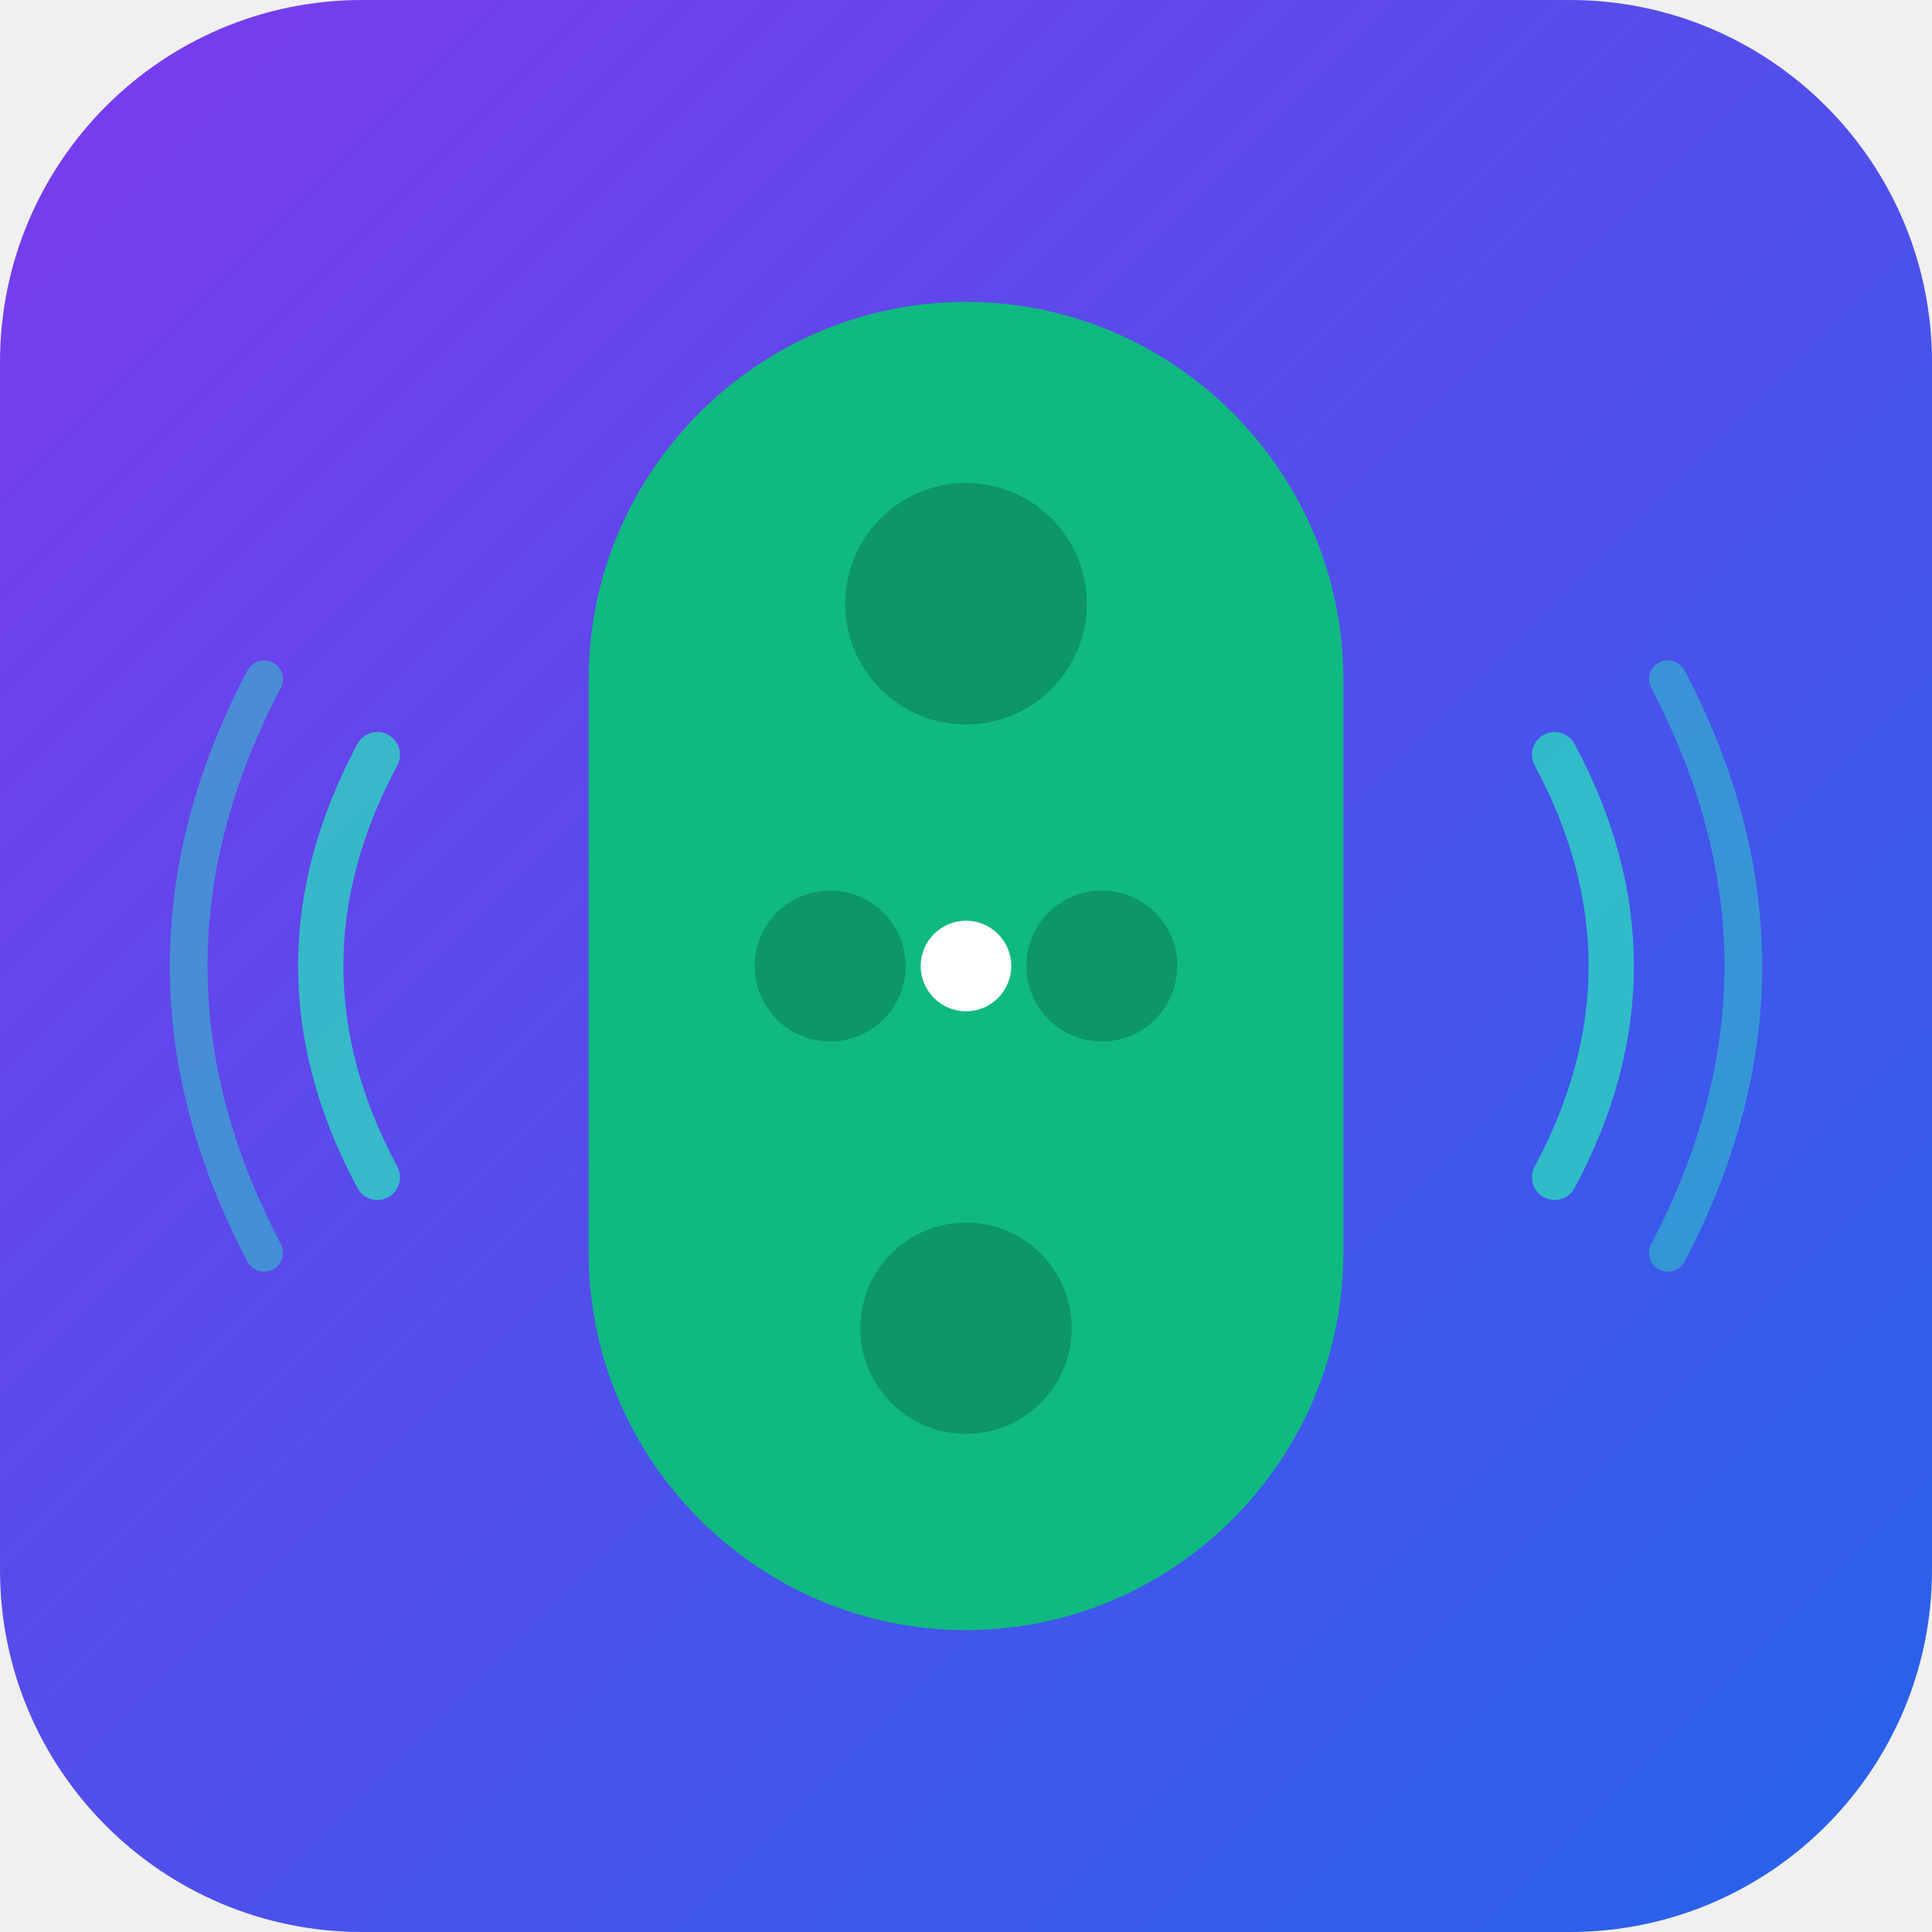
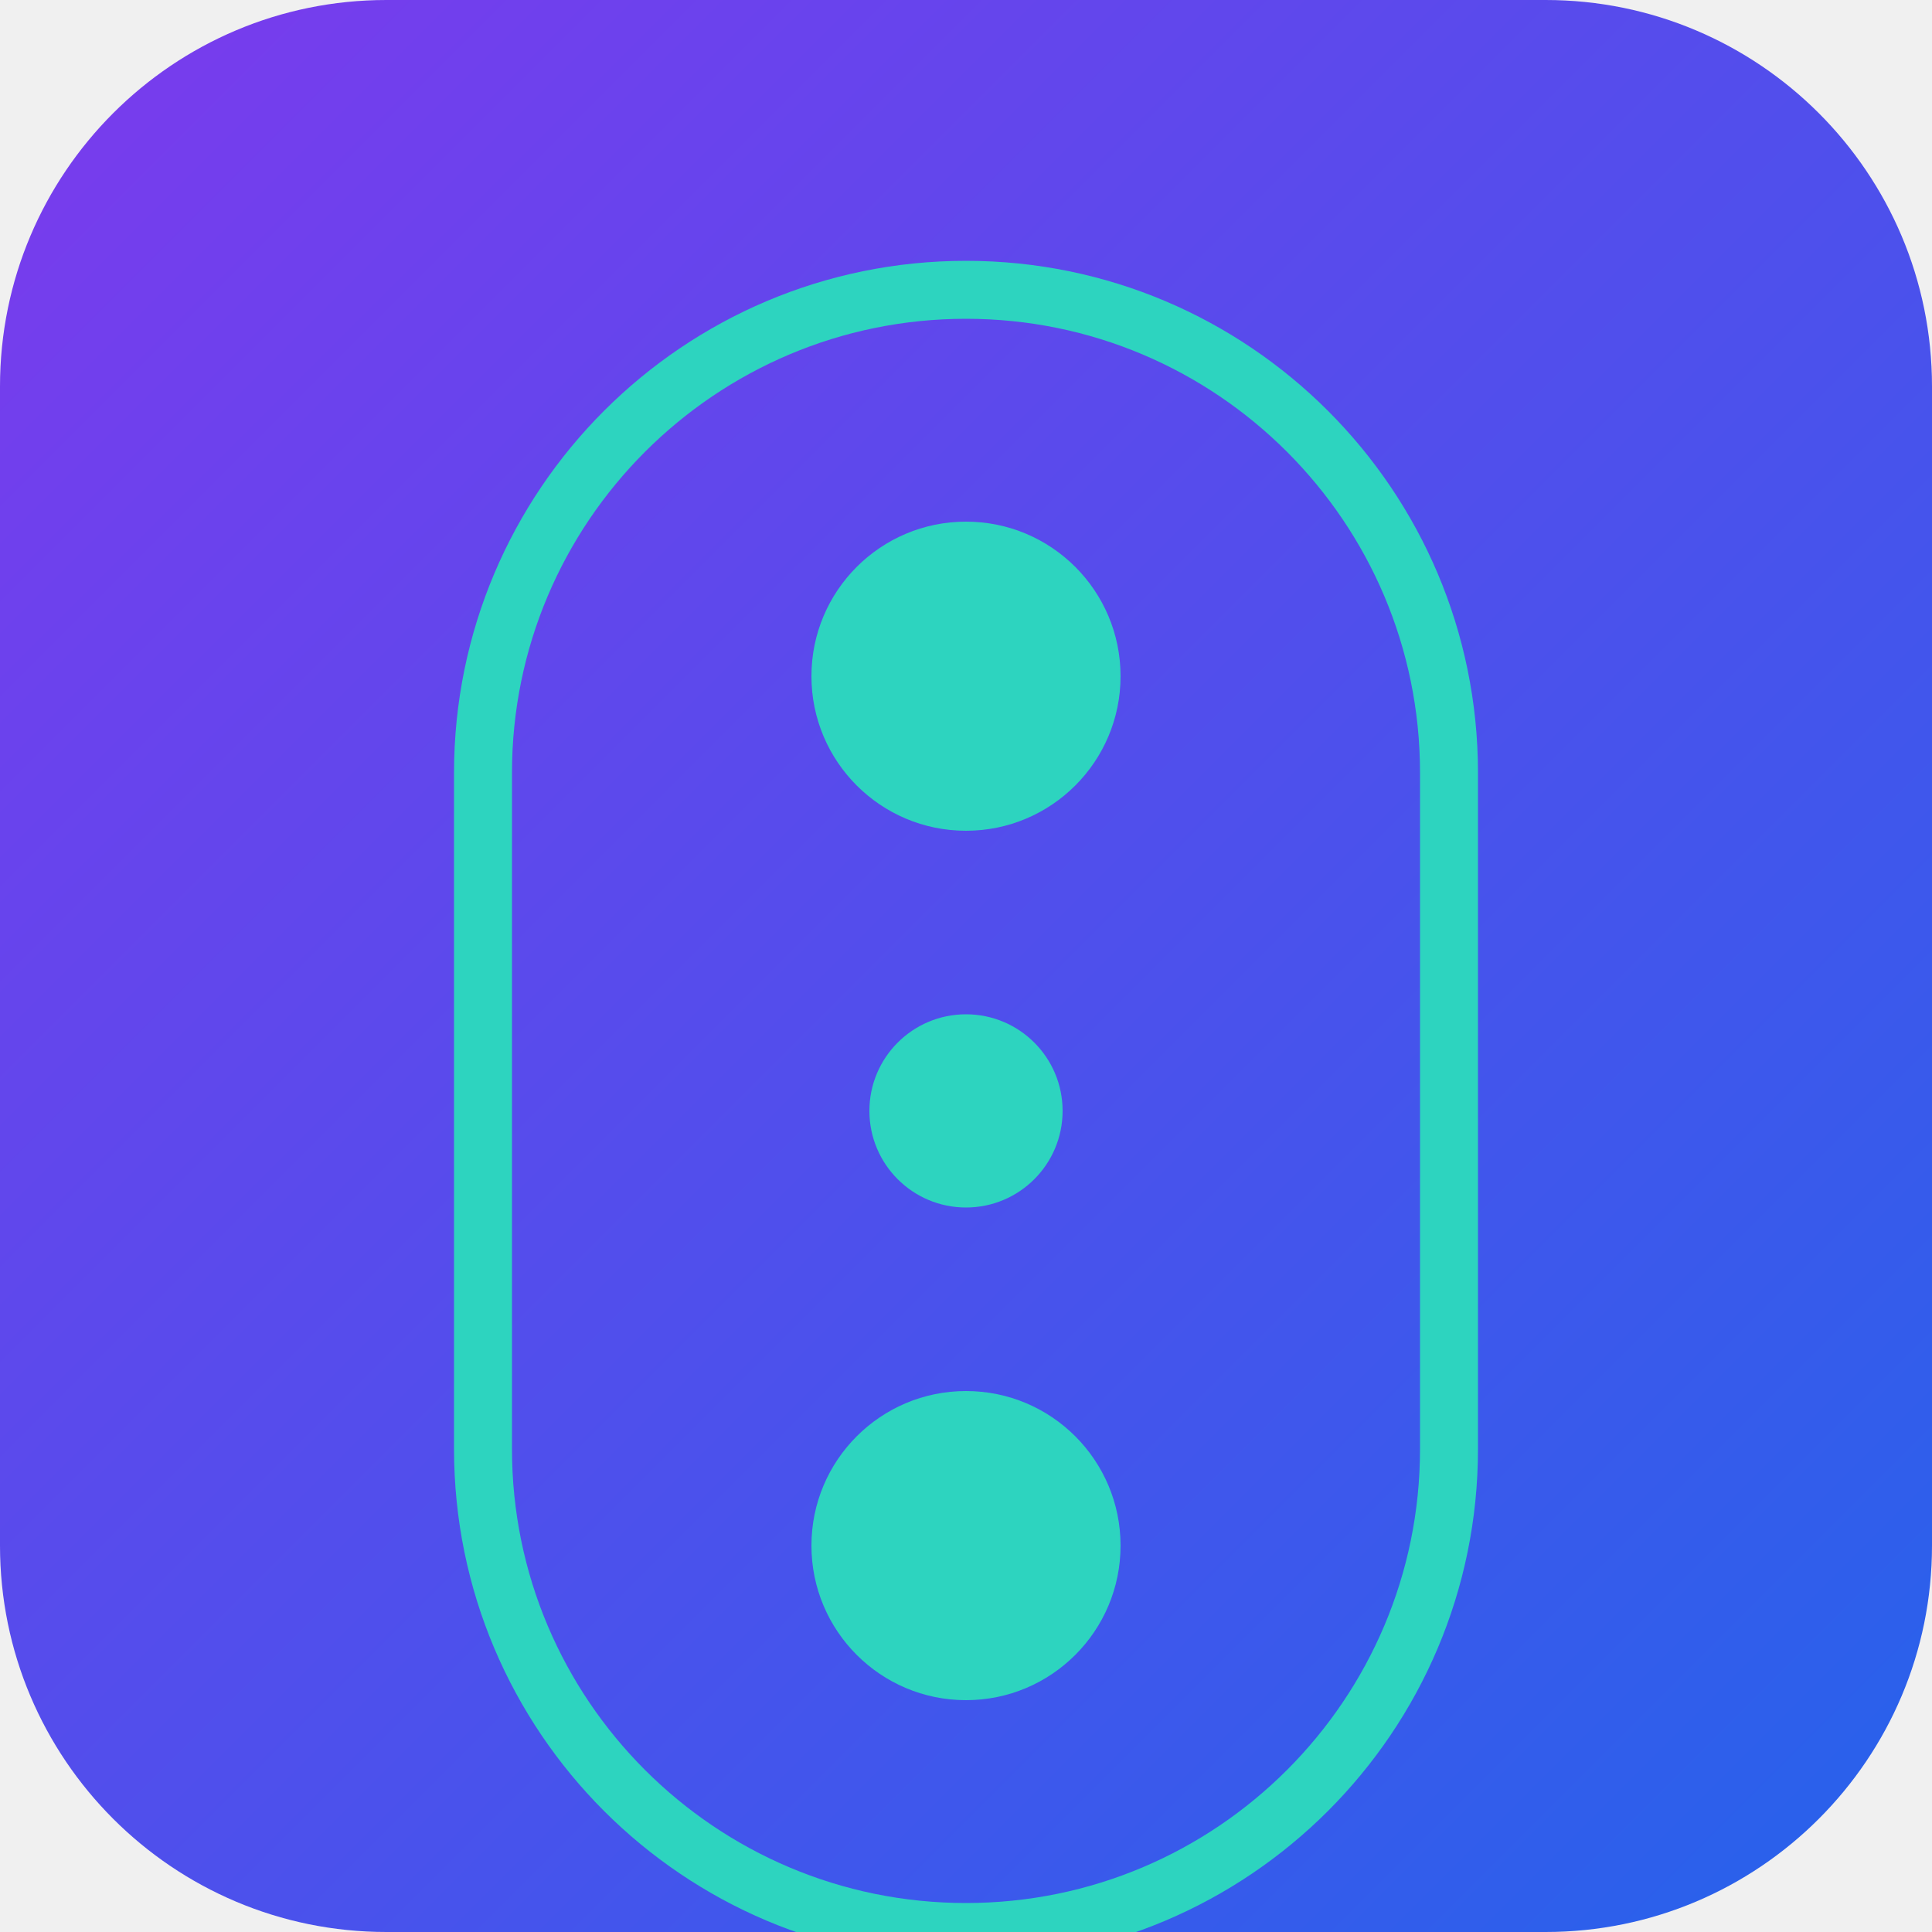
- <svg xmlns="http://www.w3.org/2000/svg" viewBox="0 0 512 512">
+ <svg xmlns="http://www.w3.org/2000/svg" viewBox="0 0 200 200">
  <defs>
-     <linearGradient id="brand-gradient" x1="0%" y1="0%" x2="100%" y2="100%">
+     <linearGradient id="logo-gradient" x1="0%" y1="0%" x2="100%" y2="100%">
      <stop offset="0%" stop-color="#7C3AED" />
      <stop offset="100%" stop-color="#2563EB" />
    </linearGradient>
  </defs>
-   <rect width="512" height="512" rx="96" fill="url(#brand-gradient)" />
-   <path d="M256 80c-55 0-100 45-100 100v152c0 55 45 100 100 100s100-45 100-100V180c0-55-45-100-100-100z" fill="#10B981" />
-   <circle cx="256" cy="160" r="32" fill="#0D9668" />
-   <circle cx="220" cy="256" r="20" fill="#0D9668" />
-   <circle cx="292" cy="256" r="20" fill="#0D9668" />
-   <circle cx="256" cy="256" r="12" fill="#fff" />
-   <circle cx="256" cy="352" r="28" fill="#0D9668" />
-   <path d="M100 200 Q70 256 100 312" stroke="#2DD4BF" stroke-width="12" fill="none" stroke-linecap="round" opacity="0.8" />
-   <path d="M70 180 Q30 256 70 332" stroke="#2DD4BF" stroke-width="10" fill="none" stroke-linecap="round" opacity="0.5" />
-   <path d="M412 200 Q442 256 412 312" stroke="#2DD4BF" stroke-width="12" fill="none" stroke-linecap="round" opacity="0.8" />
-   <path d="M442 180 Q482 256 442 332" stroke="#2DD4BF" stroke-width="10" fill="none" stroke-linecap="round" opacity="0.5" />
+   <rect width="200" height="200" rx="40" fill="url(#logo-gradient)" />
+   <path d="M100 30c-27.6 0-50 22.4-50 50v70c0 27.6 22.4 50 50 50s50-22.4 50-50V80c0-27.6-22.4-50-50-50z" fill="none" stroke="#2DD4BF" stroke-width="6" />
+   <circle cx="100" cy="70" r="16" fill="#2DD4BF" />
+   <circle cx="100" cy="160" r="16" fill="#2DD4BF" />
+   <circle cx="100" cy="115" r="10" fill="#2DD4BF" />
</svg>
